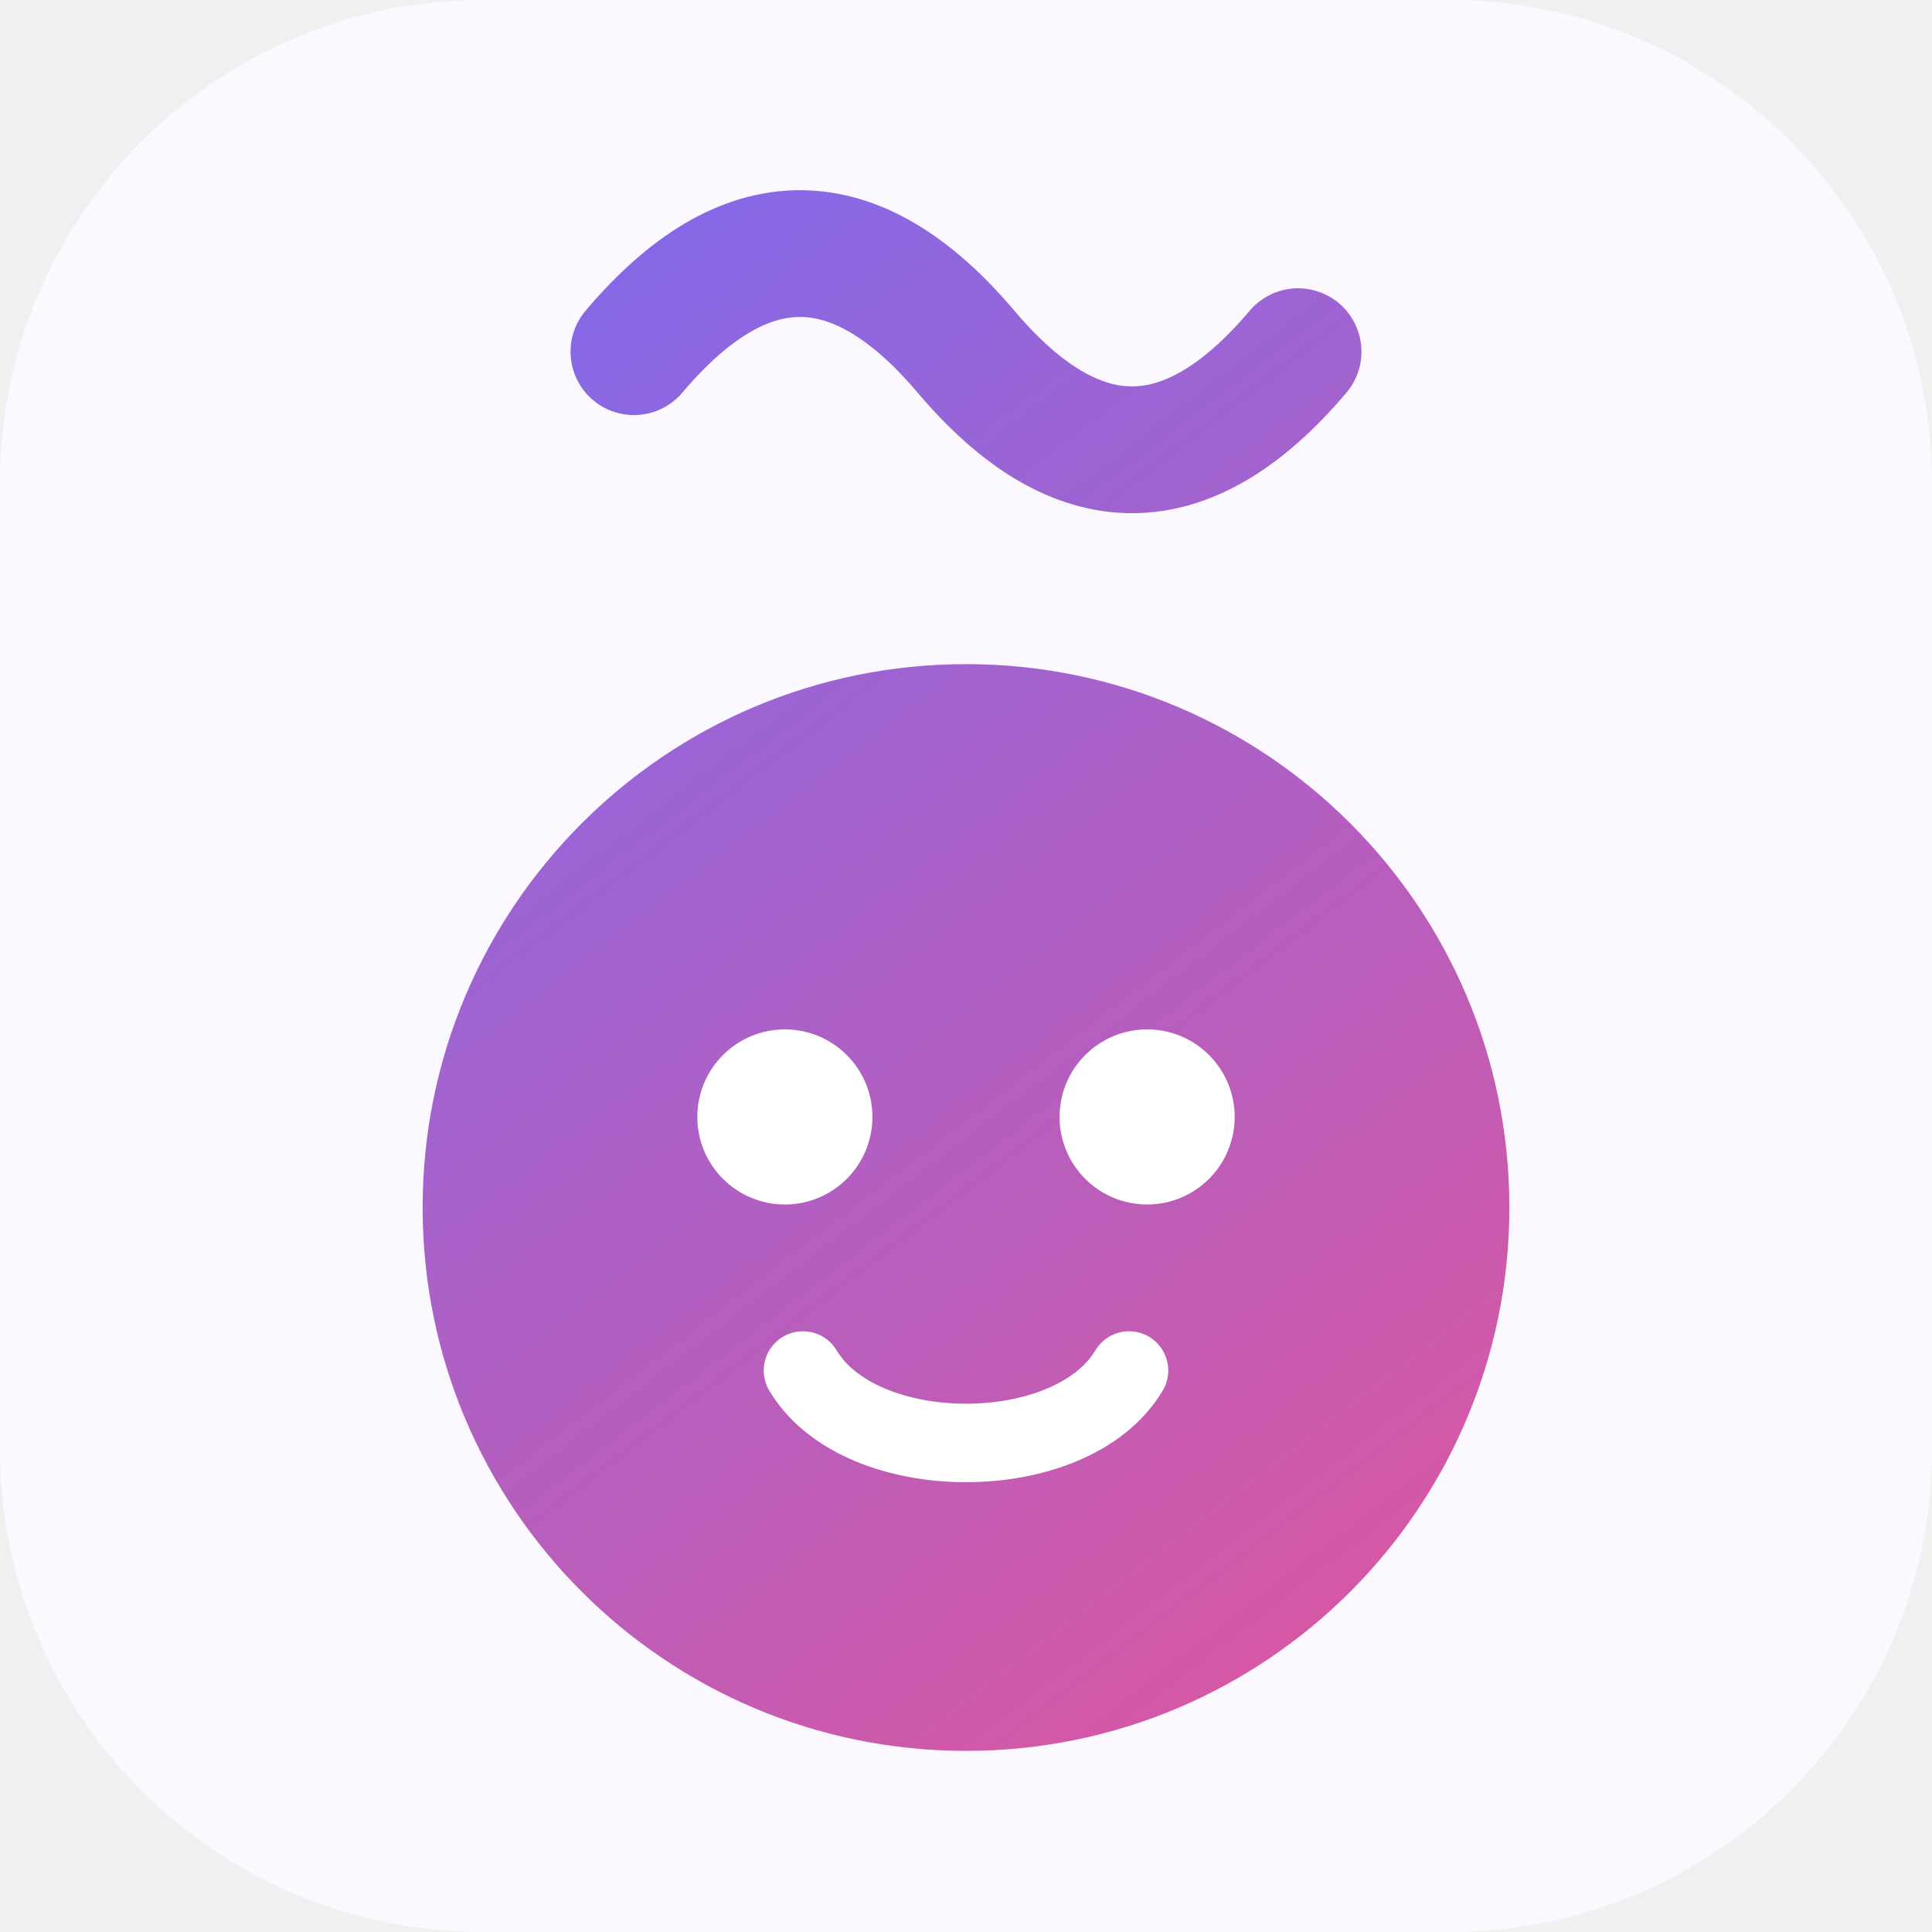
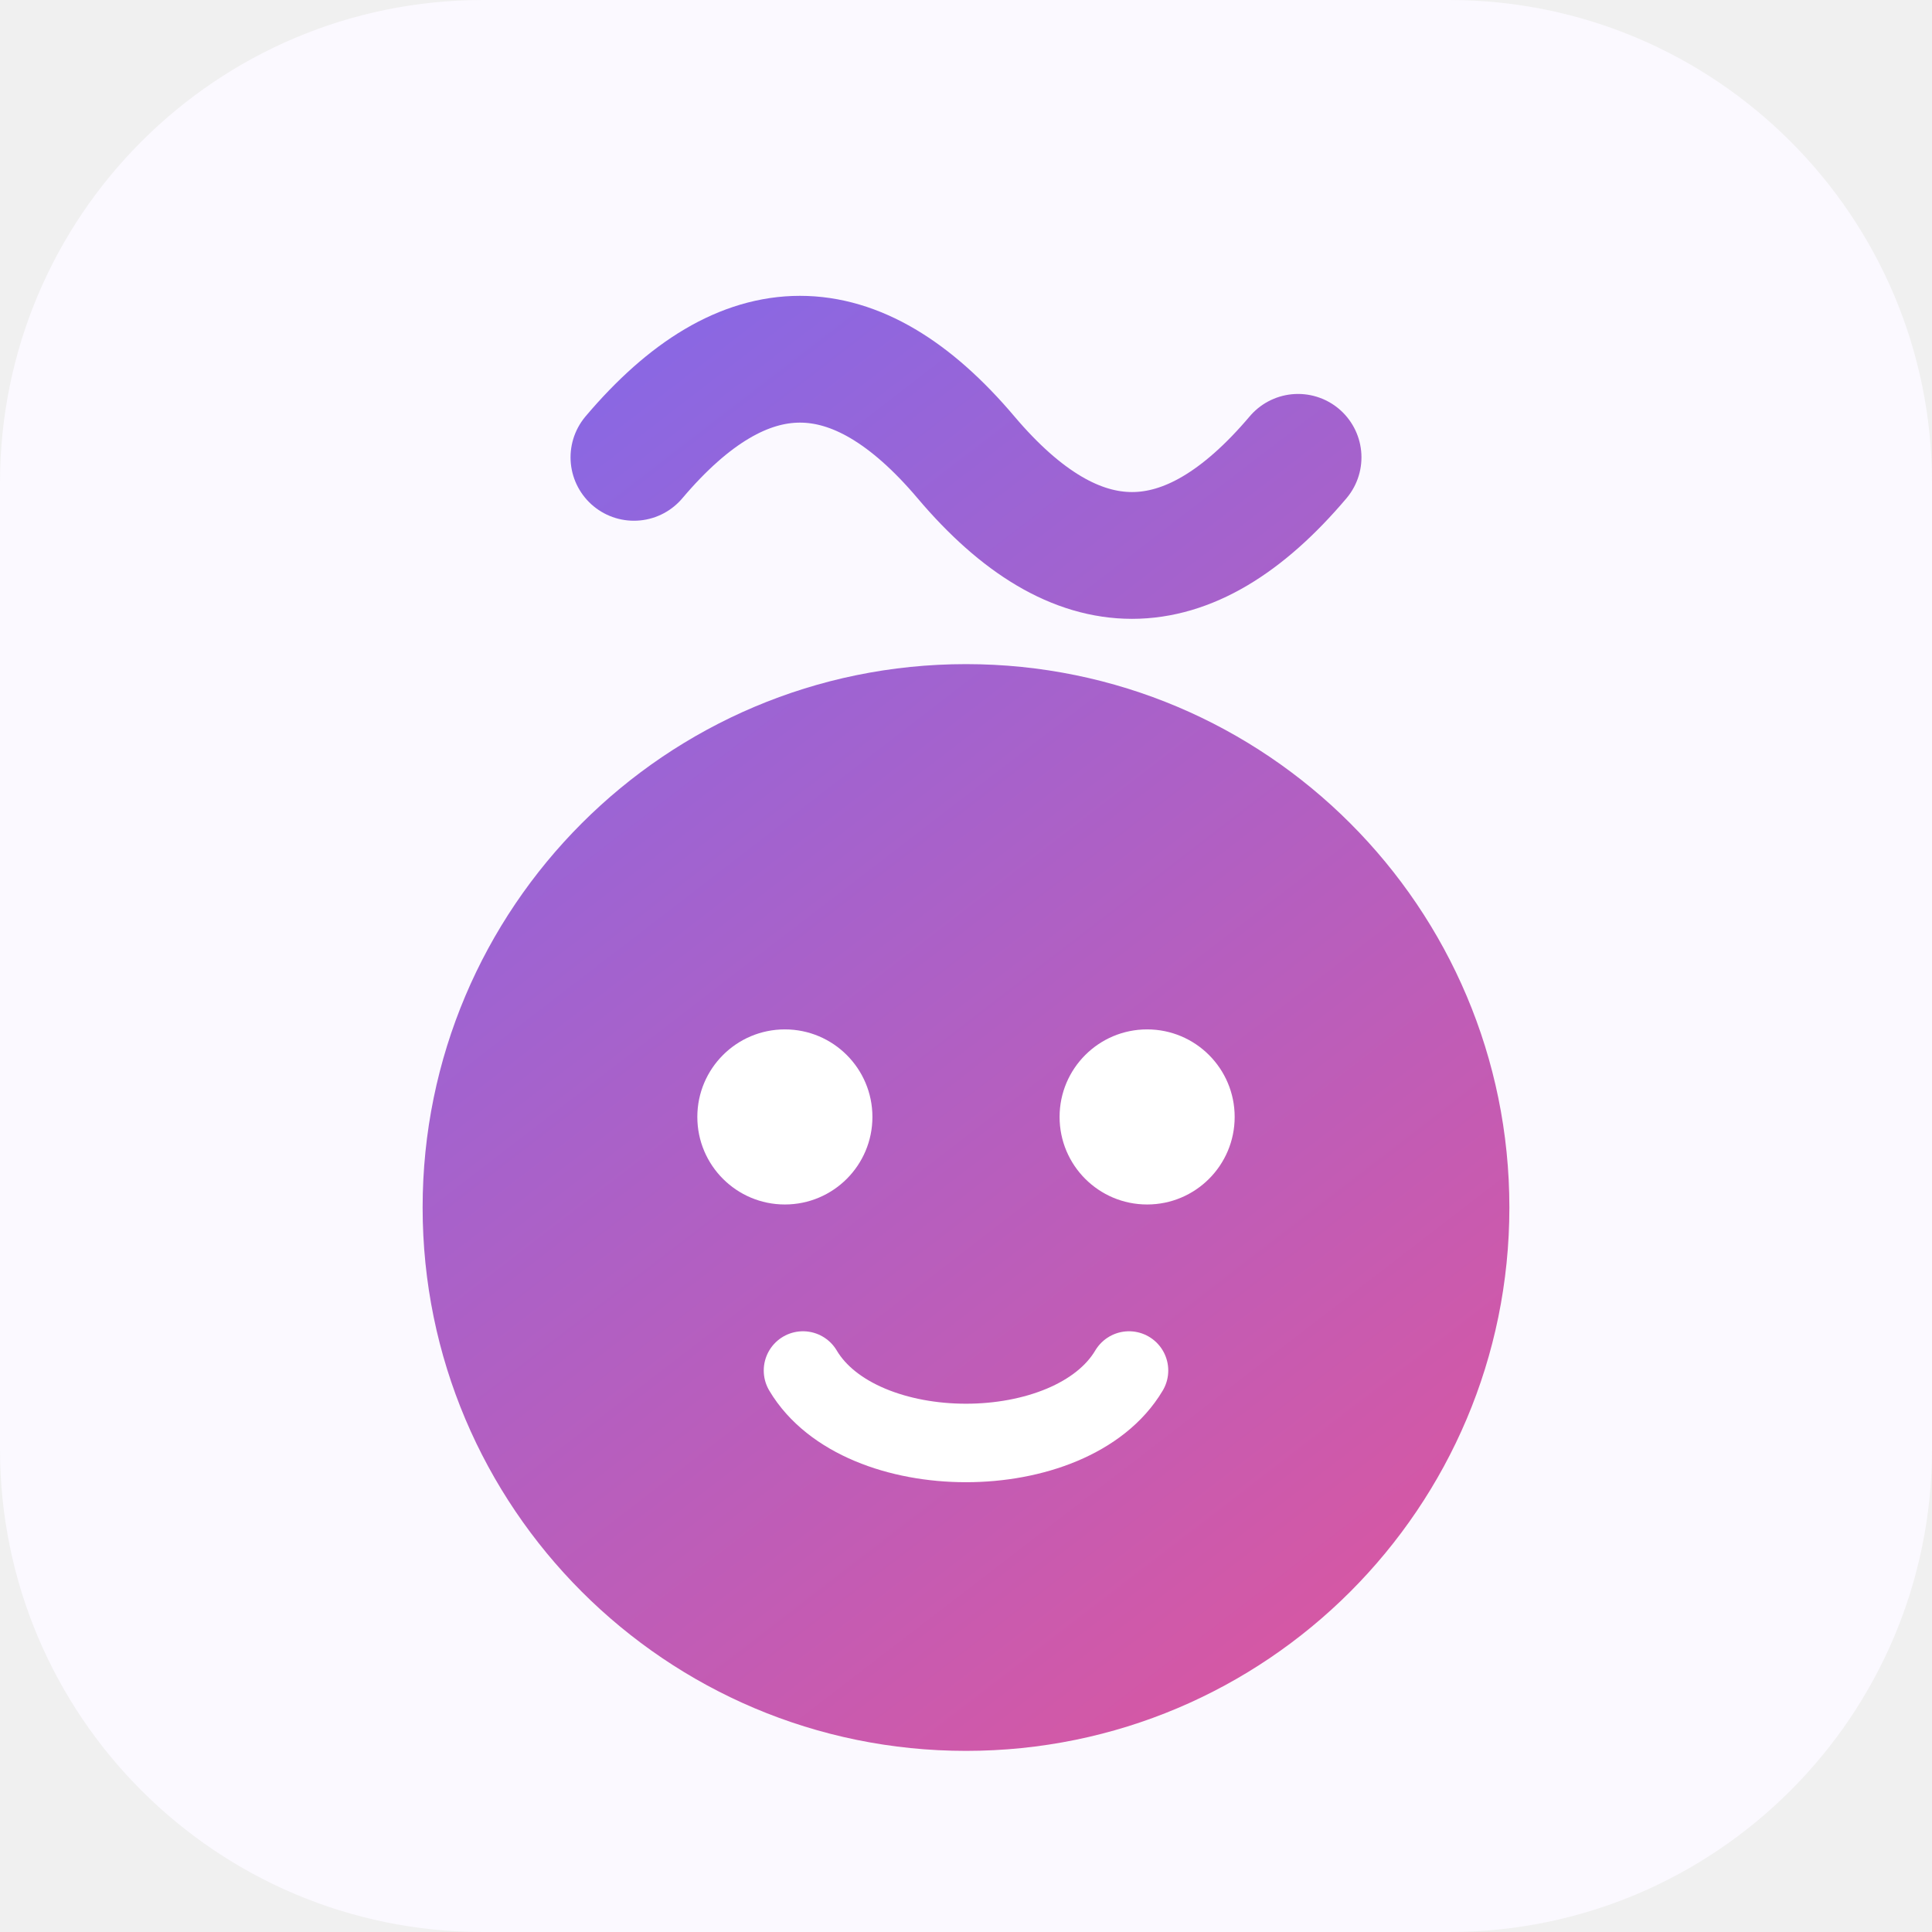
<svg xmlns="http://www.w3.org/2000/svg" viewBox="0 0 64 64">
  <defs>
    <linearGradient id="g" gradientUnits="userSpaceOnUse" x1="12" y1="6" x2="52" y2="58">
      <stop offset="0%" stop-color="#7a6bf0" />
      <stop offset="100%" stop-color="#e2559a" />
    </linearGradient>
  </defs>
  <rect width="64" height="64" rx="16" fill="#fbf9ff" />
  <circle cx="32" cy="40" r="18" fill="url(#g)" />
-   <path d="M21 11.65q5.5 -6.5 11 0t11 0" fill="none" stroke="url(#g)" stroke-width="4.2" stroke-linecap="round" />
+   <path d="M21 15.15q5.5 -6.5 11 0t11 0" fill="none" stroke="url(#g)" stroke-width="4.2" stroke-linecap="round" />
  <circle cx="26" cy="37" r="2.9" fill="#ffffff" />
  <circle cx="38" cy="37" r="2.9" fill="#ffffff" />
  <path d="M26.6 45.4c1.9 3.2 8.9 3.2 10.8 0" fill="none" stroke="#ffffff" stroke-width="2.6" stroke-linecap="round" />
</svg>
